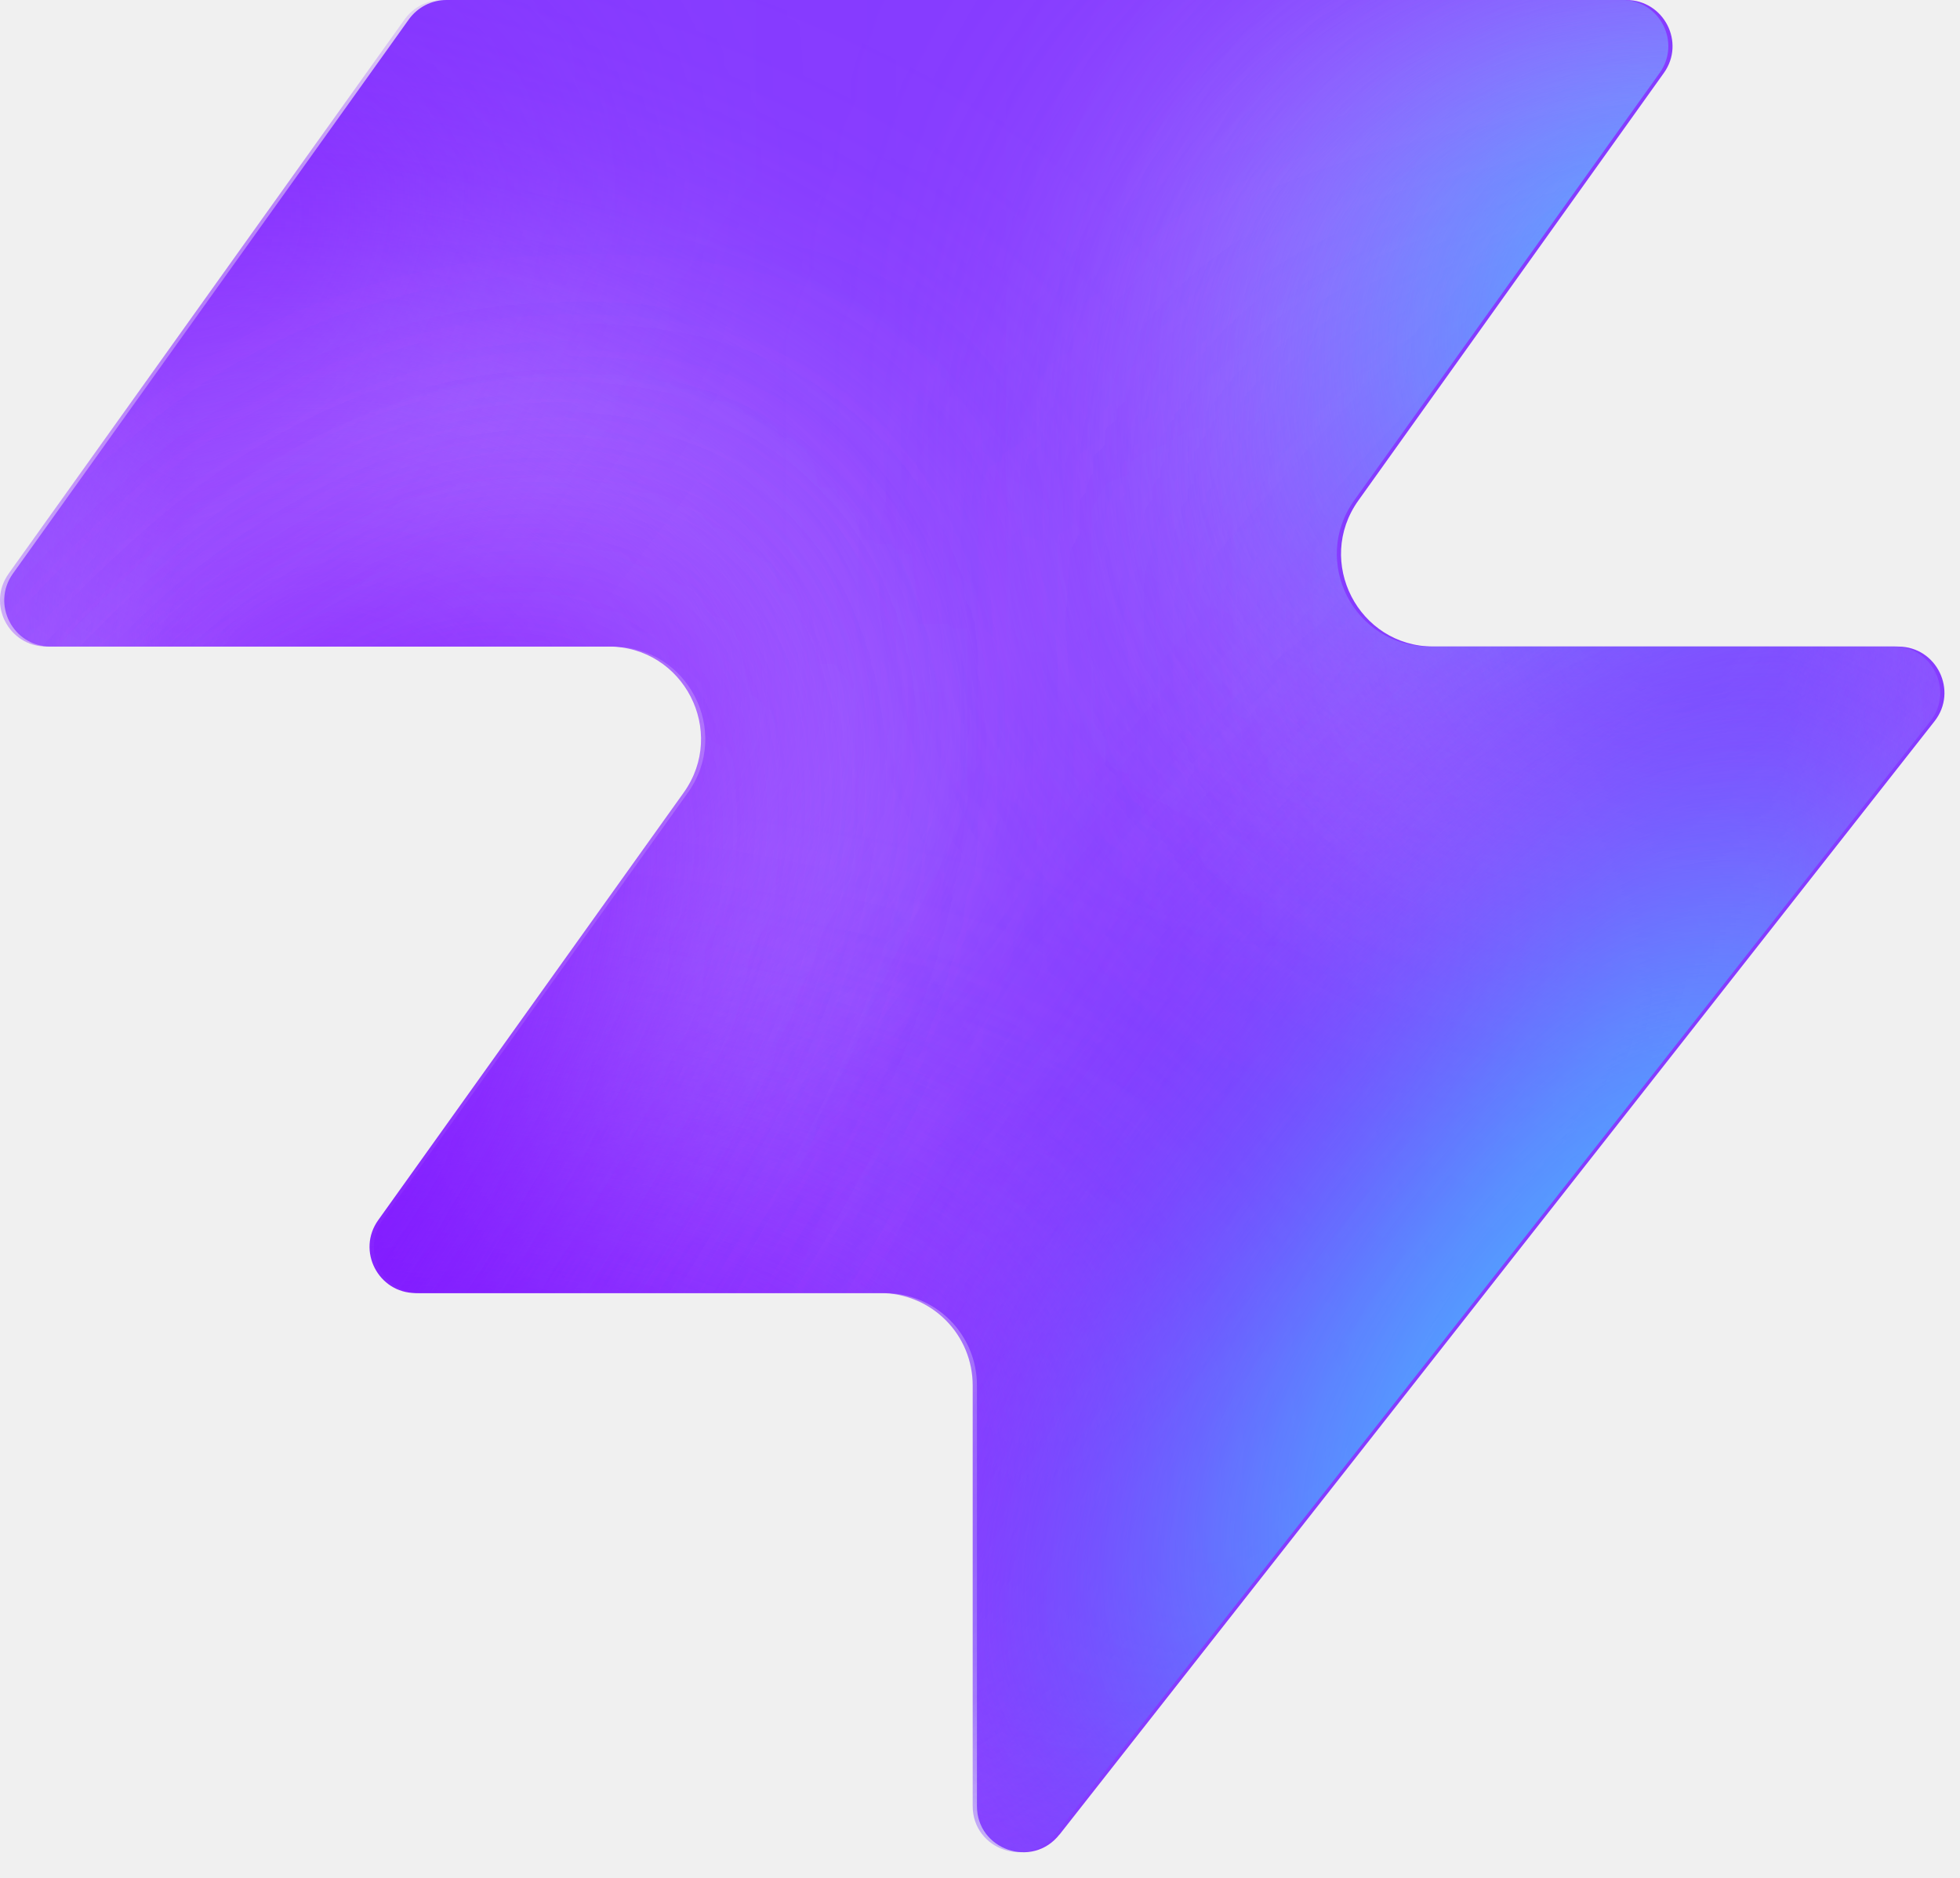
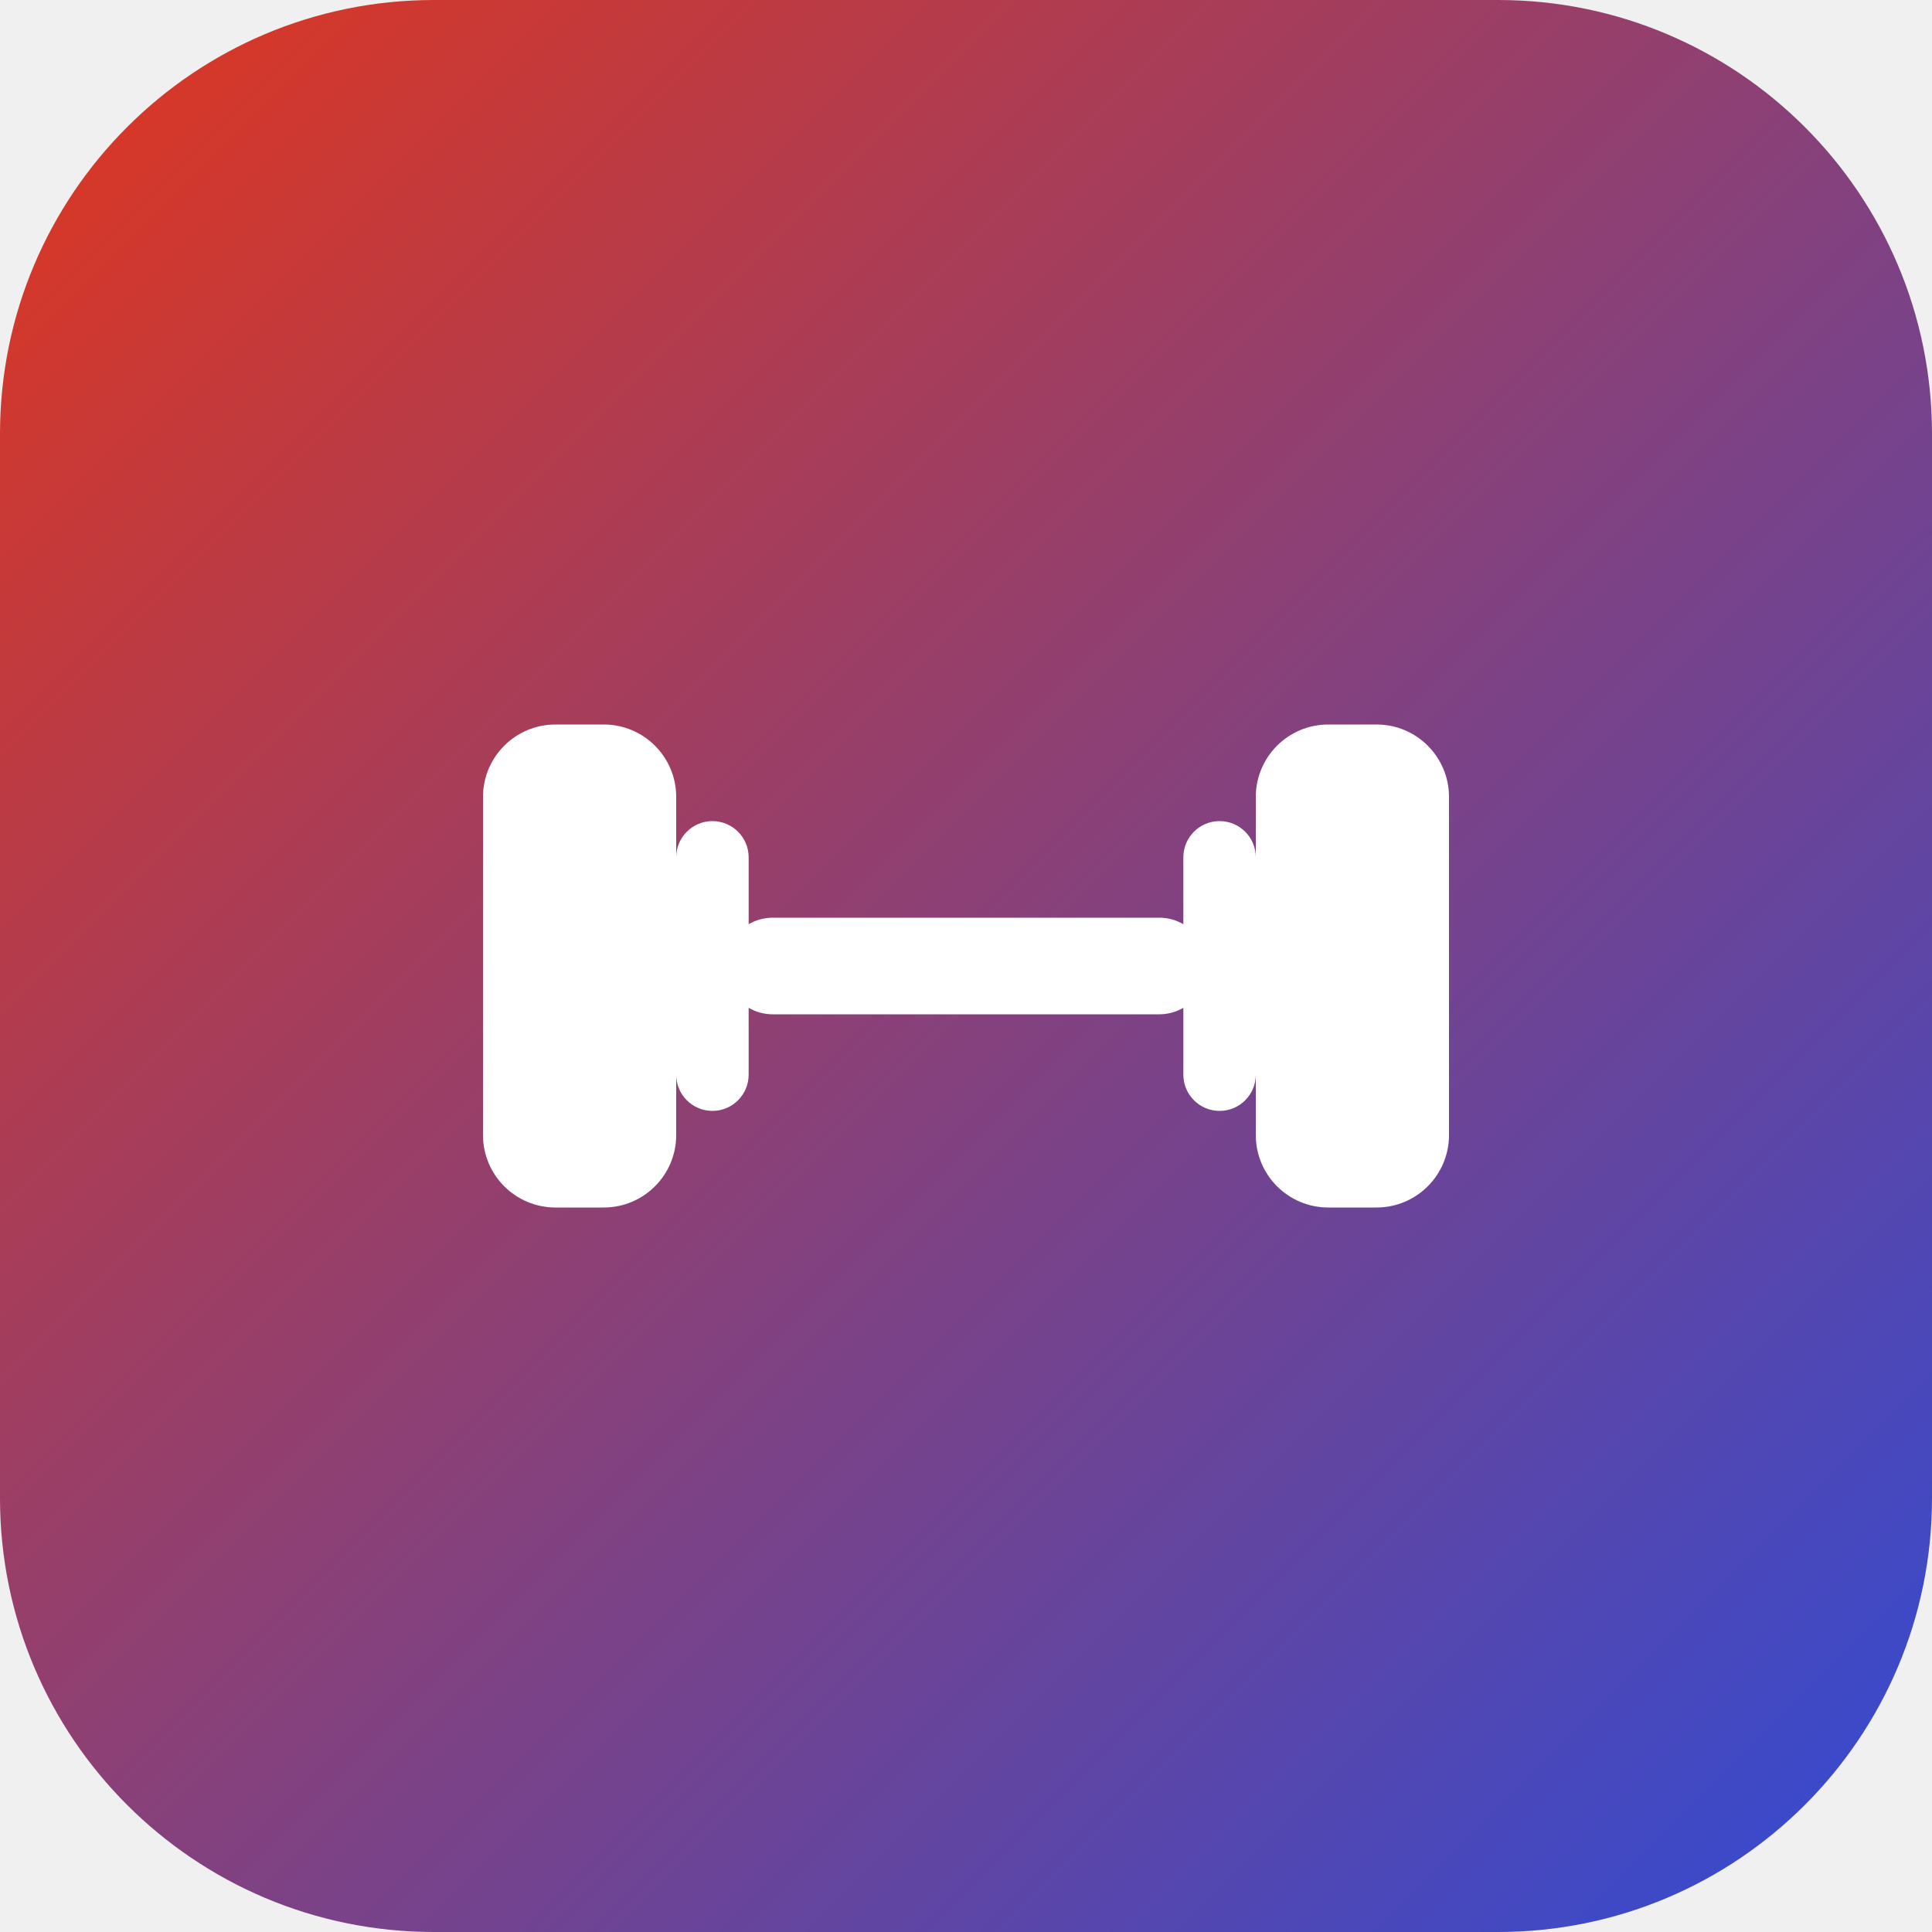
- <svg xmlns="http://www.w3.org/2000/svg" width="48" height="46" fill="none" viewBox="0 0 48 46">
-   <path fill="#863bff" d="M25.946 44.938c-.664.845-2.021.375-2.021-.698V33.937a2.26 2.26 0 0 0-2.262-2.262H10.287c-.92 0-1.456-1.04-.92-1.788l7.48-10.471c1.07-1.497 0-3.578-1.842-3.578H1.237c-.92 0-1.456-1.04-.92-1.788L10.013.474c.214-.297.556-.474.92-.474h28.894c.92 0 1.456 1.04.92 1.788l-7.48 10.471c-1.07 1.498 0 3.579 1.842 3.579h11.377c.943 0 1.473 1.088.89 1.83L25.947 44.94z" style="fill:#863bff;fill:color(display-p3 .525 .23 1);fill-opacity:1" />
-   <mask id="a" width="48" height="46" x="0" y="0" maskUnits="userSpaceOnUse" style="mask-type:alpha">
-     <path fill="#000" d="M25.842 44.938c-.664.844-2.021.375-2.021-.698V33.937a2.26 2.26 0 0 0-2.262-2.262H10.183c-.92 0-1.456-1.04-.92-1.788l7.48-10.471c1.07-1.498 0-3.579-1.842-3.579H1.133c-.92 0-1.456-1.04-.92-1.787L9.91.473c.214-.297.556-.474.92-.474h28.894c.92 0 1.456 1.04.92 1.788l-7.48 10.471c-1.07 1.498 0 3.578 1.842 3.578h11.377c.943 0 1.473 1.088.89 1.832L25.843 44.94z" style="fill:#000;fill-opacity:1" />
-   </mask>
-   <g mask="url(#a)">
-     <g filter="url(#b)">
-       <ellipse cx="5.508" cy="14.704" fill="#ede6ff" rx="5.508" ry="14.704" style="fill:#ede6ff;fill:color(display-p3 .927 .903 1);fill-opacity:1" transform="matrix(.00324 1 1 -.00324 -4.47 31.516)" />
-     </g>
-     <g filter="url(#c)">
-       <ellipse cx="10.399" cy="29.851" fill="#ede6ff" rx="10.399" ry="29.851" style="fill:#ede6ff;fill:color(display-p3 .927 .903 1);fill-opacity:1" transform="matrix(.00324 1 1 -.00324 -39.328 7.883)" />
-     </g>
-     <g filter="url(#d)">
-       <ellipse cx="5.508" cy="30.487" fill="#7e14ff" rx="5.508" ry="30.487" style="fill:#7e14ff;fill:color(display-p3 .492 .077 1);fill-opacity:1" transform="rotate(89.814 -25.913 -14.639)scale(1 -1)" />
-     </g>
-     <g filter="url(#e)">
-       <ellipse cx="5.508" cy="30.599" fill="#7e14ff" rx="5.508" ry="30.599" style="fill:#7e14ff;fill:color(display-p3 .492 .077 1);fill-opacity:1" transform="rotate(89.814 -32.644 -3.334)scale(1 -1)" />
-     </g>
-     <g filter="url(#f)">
-       <ellipse cx="5.508" cy="30.599" fill="#7e14ff" rx="5.508" ry="30.599" style="fill:#7e14ff;fill:color(display-p3 .492 .077 1);fill-opacity:1" transform="matrix(.00324 1 1 -.00324 -34.34 30.47)" />
-     </g>
-     <g filter="url(#g)">
-       <ellipse cx="14.072" cy="22.078" fill="#ede6ff" rx="14.072" ry="22.078" style="fill:#ede6ff;fill:color(display-p3 .927 .903 1);fill-opacity:1" transform="rotate(93.35 24.506 48.493)scale(-1 1)" />
-     </g>
-     <g filter="url(#h)">
-       <ellipse cx="3.47" cy="21.501" fill="#7e14ff" rx="3.47" ry="21.501" style="fill:#7e14ff;fill:color(display-p3 .492 .077 1);fill-opacity:1" transform="rotate(89.009 28.708 47.59)scale(-1 1)" />
-     </g>
-     <g filter="url(#i)">
-       <ellipse cx="3.47" cy="21.501" fill="#7e14ff" rx="3.47" ry="21.501" style="fill:#7e14ff;fill:color(display-p3 .492 .077 1);fill-opacity:1" transform="rotate(89.009 28.708 47.59)scale(-1 1)" />
-     </g>
-     <g filter="url(#j)">
-       <ellipse cx=".387" cy="8.972" fill="#7e14ff" rx="4.407" ry="29.108" style="fill:#7e14ff;fill:color(display-p3 .492 .077 1);fill-opacity:1" transform="rotate(39.51 .387 8.972)" />
-     </g>
-     <g filter="url(#k)">
-       <ellipse cx="47.523" cy="-6.092" fill="#7e14ff" rx="4.407" ry="29.108" style="fill:#7e14ff;fill:color(display-p3 .492 .077 1);fill-opacity:1" transform="rotate(37.892 47.523 -6.092)" />
-     </g>
-     <g filter="url(#l)">
-       <ellipse cx="41.412" cy="6.333" fill="#47bfff" rx="5.971" ry="9.665" style="fill:#47bfff;fill:color(display-p3 .28 .748 1);fill-opacity:1" transform="rotate(37.892 41.412 6.333)" />
-     </g>
-     <g filter="url(#m)">
-       <ellipse cx="-1.879" cy="38.332" fill="#7e14ff" rx="4.407" ry="29.108" style="fill:#7e14ff;fill:color(display-p3 .492 .077 1);fill-opacity:1" transform="rotate(37.892 -1.88 38.332)" />
-     </g>
-     <g filter="url(#n)">
-       <ellipse cx="-1.879" cy="38.332" fill="#7e14ff" rx="4.407" ry="29.108" style="fill:#7e14ff;fill:color(display-p3 .492 .077 1);fill-opacity:1" transform="rotate(37.892 -1.88 38.332)" />
-     </g>
-     <g filter="url(#o)">
-       <ellipse cx="35.651" cy="29.907" fill="#7e14ff" rx="4.407" ry="29.108" style="fill:#7e14ff;fill:color(display-p3 .492 .077 1);fill-opacity:1" transform="rotate(37.892 35.651 29.907)" />
-     </g>
-     <g filter="url(#p)">
-       <ellipse cx="38.418" cy="32.4" fill="#47bfff" rx="5.971" ry="15.297" style="fill:#47bfff;fill:color(display-p3 .28 .748 1);fill-opacity:1" transform="rotate(37.892 38.418 32.4)" />
-     </g>
+ <svg xmlns="http://www.w3.org/2000/svg" width="48" height="48" viewBox="0 0 512 512">
+   <defs>
+     <linearGradient id="bg" x1="0%" y1="0%" x2="100%" y2="100%">
+       <stop offset="0%" stop-color="#e2361c" />
+       <stop offset="100%" stop-color="#2f4bd6" />
+     </linearGradient>
+   </defs>
+   <rect width="512" height="512" rx="115" fill="url(#bg)" />
+   <g transform="translate(96,96) scale(3.2)">
+     <rect x="10" y="30" width="16" height="40" rx="6" fill="#fff" />
+     <rect x="26" y="38" width="6" height="24" rx="3" fill="#fff" />
+     <rect x="30" y="46" width="40" height="8" rx="4" fill="#fff" />
+     <rect x="68" y="38" width="6" height="24" rx="3" fill="#fff" />
+     <rect x="74" y="30" width="16" height="40" rx="6" fill="#fff" />
  </g>
-   <defs>
-     <filter id="b" width="60.045" height="41.654" x="-19.77" y="16.149" color-interpolation-filters="sRGB" filterUnits="userSpaceOnUse">
-       <feFlood flood-opacity="0" result="BackgroundImageFix" />
-       <feBlend in="SourceGraphic" in2="BackgroundImageFix" result="shape" />
-       <feGaussianBlur result="effect1_foregroundBlur_2002_17158" stdDeviation="7.659" />
-     </filter>
-     <filter id="c" width="90.34" height="51.437" x="-54.613" y="-7.533" color-interpolation-filters="sRGB" filterUnits="userSpaceOnUse">
-       <feFlood flood-opacity="0" result="BackgroundImageFix" />
-       <feBlend in="SourceGraphic" in2="BackgroundImageFix" result="shape" />
-       <feGaussianBlur result="effect1_foregroundBlur_2002_17158" stdDeviation="7.659" />
-     </filter>
-     <filter id="d" width="79.355" height="29.4" x="-49.64" y="2.03" color-interpolation-filters="sRGB" filterUnits="userSpaceOnUse">
-       <feFlood flood-opacity="0" result="BackgroundImageFix" />
-       <feBlend in="SourceGraphic" in2="BackgroundImageFix" result="shape" />
-       <feGaussianBlur result="effect1_foregroundBlur_2002_17158" stdDeviation="4.596" />
-     </filter>
-     <filter id="e" width="79.579" height="29.4" x="-45.045" y="20.029" color-interpolation-filters="sRGB" filterUnits="userSpaceOnUse">
-       <feFlood flood-opacity="0" result="BackgroundImageFix" />
-       <feBlend in="SourceGraphic" in2="BackgroundImageFix" result="shape" />
-       <feGaussianBlur result="effect1_foregroundBlur_2002_17158" stdDeviation="4.596" />
-     </filter>
-     <filter id="f" width="79.579" height="29.4" x="-43.513" y="21.178" color-interpolation-filters="sRGB" filterUnits="userSpaceOnUse">
-       <feFlood flood-opacity="0" result="BackgroundImageFix" />
-       <feBlend in="SourceGraphic" in2="BackgroundImageFix" result="shape" />
-       <feGaussianBlur result="effect1_foregroundBlur_2002_17158" stdDeviation="4.596" />
-     </filter>
-     <filter id="g" width="74.749" height="58.852" x="15.756" y="-17.901" color-interpolation-filters="sRGB" filterUnits="userSpaceOnUse">
-       <feFlood flood-opacity="0" result="BackgroundImageFix" />
-       <feBlend in="SourceGraphic" in2="BackgroundImageFix" result="shape" />
-       <feGaussianBlur result="effect1_foregroundBlur_2002_17158" stdDeviation="7.659" />
-     </filter>
-     <filter id="h" width="61.377" height="25.362" x="23.548" y="2.284" color-interpolation-filters="sRGB" filterUnits="userSpaceOnUse">
-       <feFlood flood-opacity="0" result="BackgroundImageFix" />
-       <feBlend in="SourceGraphic" in2="BackgroundImageFix" result="shape" />
-       <feGaussianBlur result="effect1_foregroundBlur_2002_17158" stdDeviation="4.596" />
-     </filter>
-     <filter id="i" width="61.377" height="25.362" x="23.548" y="2.284" color-interpolation-filters="sRGB" filterUnits="userSpaceOnUse">
-       <feFlood flood-opacity="0" result="BackgroundImageFix" />
-       <feBlend in="SourceGraphic" in2="BackgroundImageFix" result="shape" />
-       <feGaussianBlur result="effect1_foregroundBlur_2002_17158" stdDeviation="4.596" />
-     </filter>
-     <filter id="j" width="56.045" height="63.649" x="-27.636" y="-22.853" color-interpolation-filters="sRGB" filterUnits="userSpaceOnUse">
-       <feFlood flood-opacity="0" result="BackgroundImageFix" />
-       <feBlend in="SourceGraphic" in2="BackgroundImageFix" result="shape" />
-       <feGaussianBlur result="effect1_foregroundBlur_2002_17158" stdDeviation="4.596" />
-     </filter>
-     <filter id="k" width="54.814" height="64.646" x="20.116" y="-38.415" color-interpolation-filters="sRGB" filterUnits="userSpaceOnUse">
-       <feFlood flood-opacity="0" result="BackgroundImageFix" />
-       <feBlend in="SourceGraphic" in2="BackgroundImageFix" result="shape" />
-       <feGaussianBlur result="effect1_foregroundBlur_2002_17158" stdDeviation="4.596" />
-     </filter>
-     <filter id="l" width="33.541" height="35.313" x="24.641" y="-11.323" color-interpolation-filters="sRGB" filterUnits="userSpaceOnUse">
-       <feFlood flood-opacity="0" result="BackgroundImageFix" />
-       <feBlend in="SourceGraphic" in2="BackgroundImageFix" result="shape" />
-       <feGaussianBlur result="effect1_foregroundBlur_2002_17158" stdDeviation="4.596" />
-     </filter>
-     <filter id="m" width="54.814" height="64.646" x="-29.286" y="6.009" color-interpolation-filters="sRGB" filterUnits="userSpaceOnUse">
-       <feFlood flood-opacity="0" result="BackgroundImageFix" />
-       <feBlend in="SourceGraphic" in2="BackgroundImageFix" result="shape" />
-       <feGaussianBlur result="effect1_foregroundBlur_2002_17158" stdDeviation="4.596" />
-     </filter>
-     <filter id="n" width="54.814" height="64.646" x="-29.286" y="6.009" color-interpolation-filters="sRGB" filterUnits="userSpaceOnUse">
-       <feFlood flood-opacity="0" result="BackgroundImageFix" />
-       <feBlend in="SourceGraphic" in2="BackgroundImageFix" result="shape" />
-       <feGaussianBlur result="effect1_foregroundBlur_2002_17158" stdDeviation="4.596" />
-     </filter>
-     <filter id="o" width="54.814" height="64.646" x="8.244" y="-2.416" color-interpolation-filters="sRGB" filterUnits="userSpaceOnUse">
-       <feFlood flood-opacity="0" result="BackgroundImageFix" />
-       <feBlend in="SourceGraphic" in2="BackgroundImageFix" result="shape" />
-       <feGaussianBlur result="effect1_foregroundBlur_2002_17158" stdDeviation="4.596" />
-     </filter>
-     <filter id="p" width="39.409" height="43.623" x="18.713" y="10.588" color-interpolation-filters="sRGB" filterUnits="userSpaceOnUse">
-       <feFlood flood-opacity="0" result="BackgroundImageFix" />
-       <feBlend in="SourceGraphic" in2="BackgroundImageFix" result="shape" />
-       <feGaussianBlur result="effect1_foregroundBlur_2002_17158" stdDeviation="4.596" />
-     </filter>
-   </defs>
</svg>
